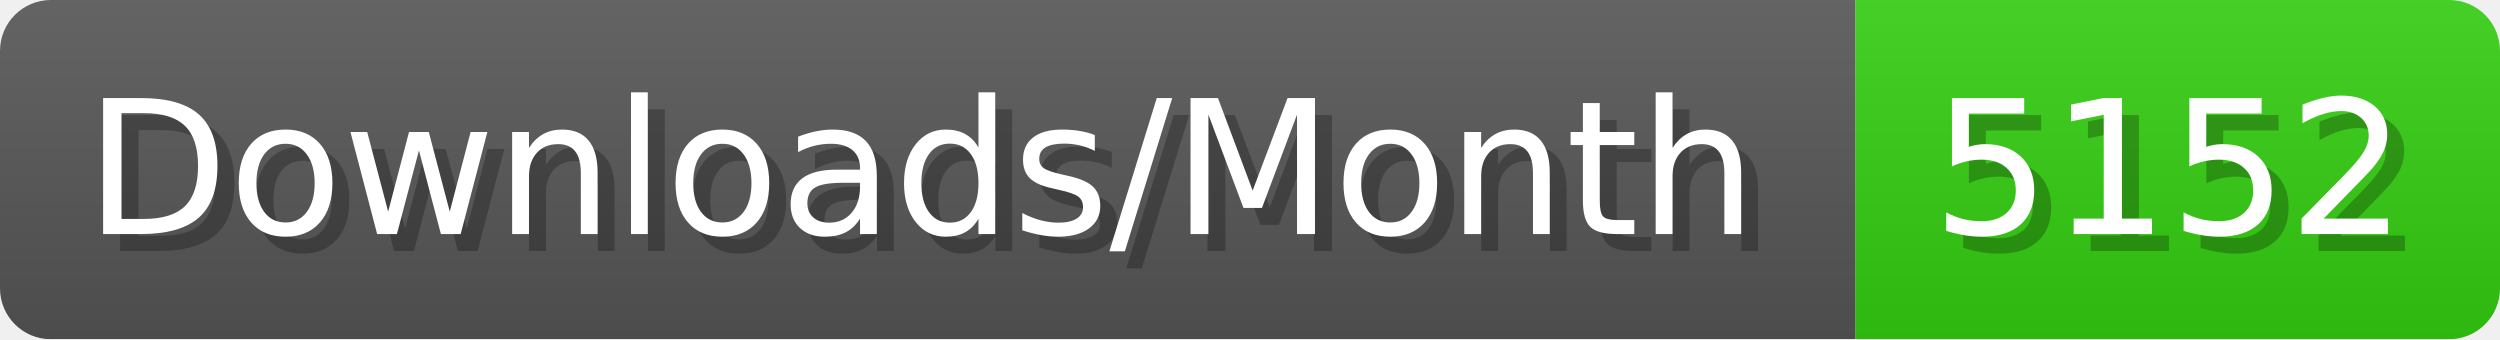
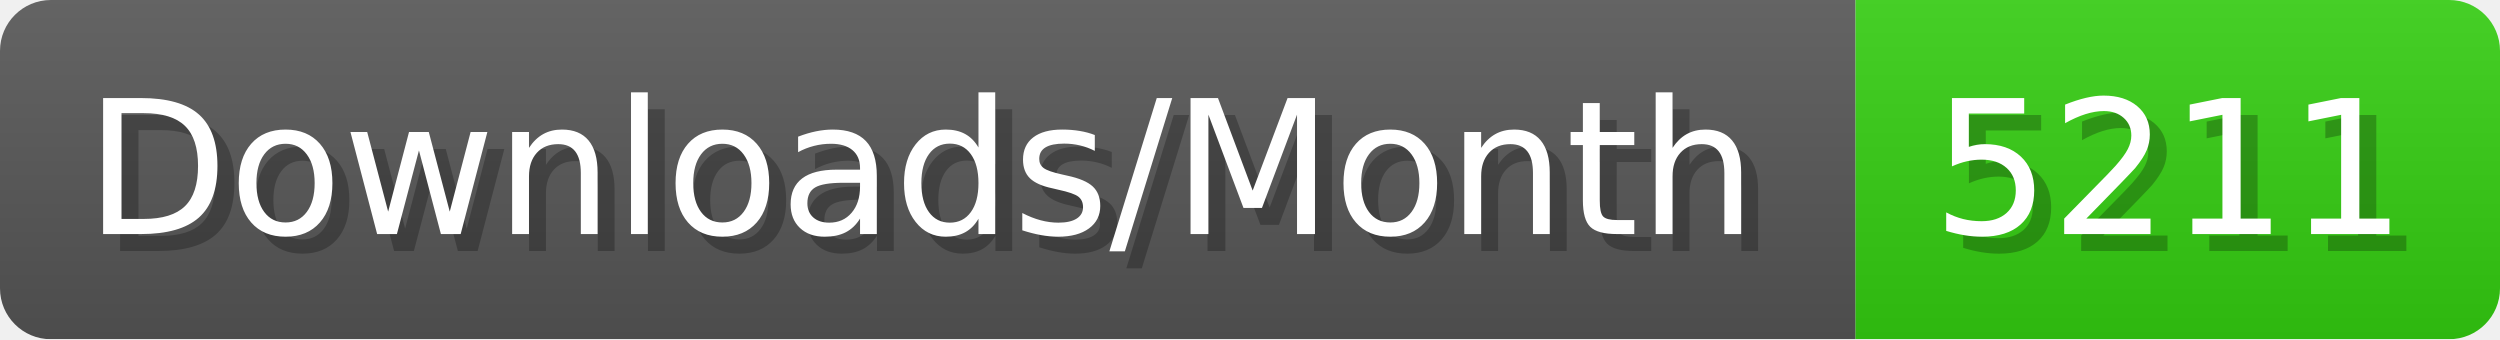
- <svg xmlns="http://www.w3.org/2000/svg" width="147.4" height="20" viewBox="0 0 1474 200" role="img" aria-label="Downloads/Month: 5152">
+ <svg xmlns="http://www.w3.org/2000/svg" width="147.4" height="20" viewBox="0 0 1474 200" role="img" aria-label="Downloads/Month: 5211">
  <linearGradient id="YlXUI" x2="0" y2="100%">
    <stop offset="0" stop-opacity=".1" stop-color="#EEE" />
    <stop offset="1" stop-opacity=".1" />
  </linearGradient>
  <mask id="JHhop">
    <rect width="1474" height="200" rx="30" fill="#FFF" />
  </mask>
  <g mask="url(#JHhop)">
    <rect width="1094" height="200" fill="#555" />
    <rect width="380" height="200" fill="#3C1" x="1094" />
    <rect width="1474" height="200" fill="url(#YlXUI)" />
  </g>
  <g aria-hidden="true" fill="#fff" text-anchor="start" font-family="Verdana,DejaVu Sans,sans-serif" font-size="110">
    <text x="60" y="148" textLength="994" fill="#000" opacity="0.25">Downloads/Month</text>
    <text x="50" y="138" textLength="994">Downloads/Month</text>
-     <text x="1149" y="148" textLength="280" fill="#000" opacity="0.25">5152</text>
-     <text x="1139" y="138" textLength="280">5152</text>
+     <text x="1149" y="148" textLength="280" fill="#000" opacity="0.25">5211</text>
+     <text x="1139" y="138" textLength="280">5211</text>
  </g>
</svg>
